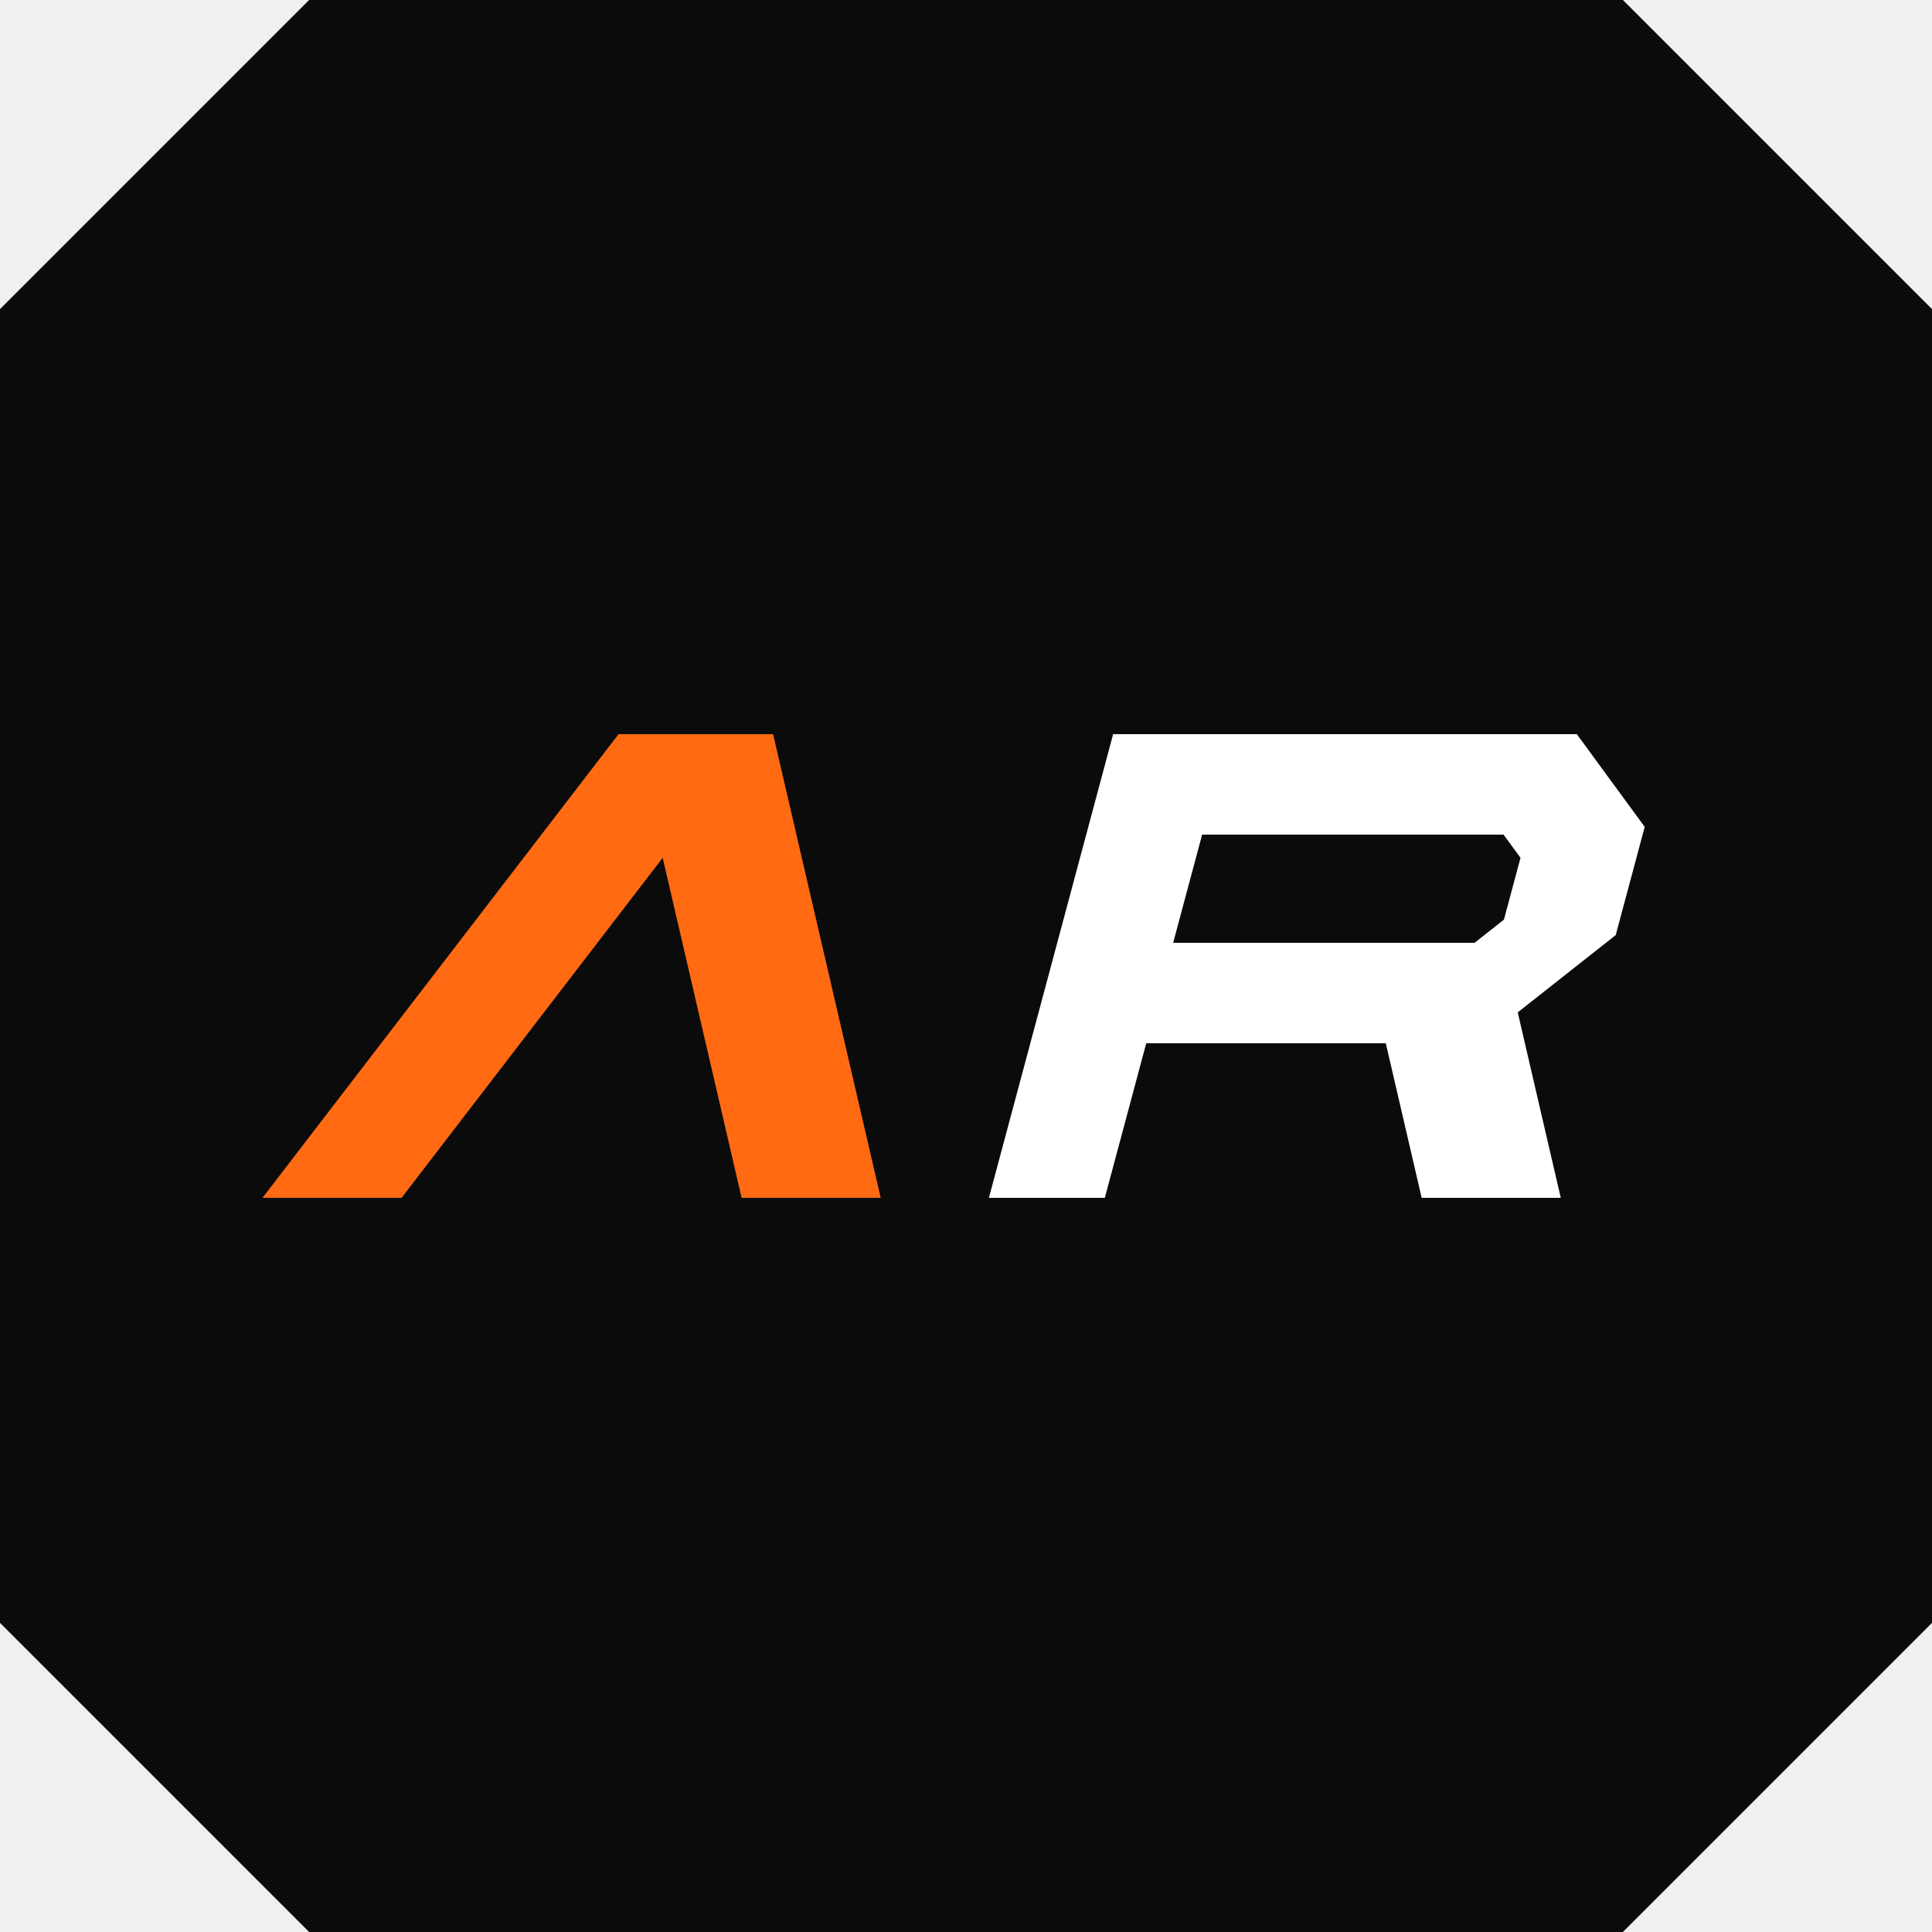
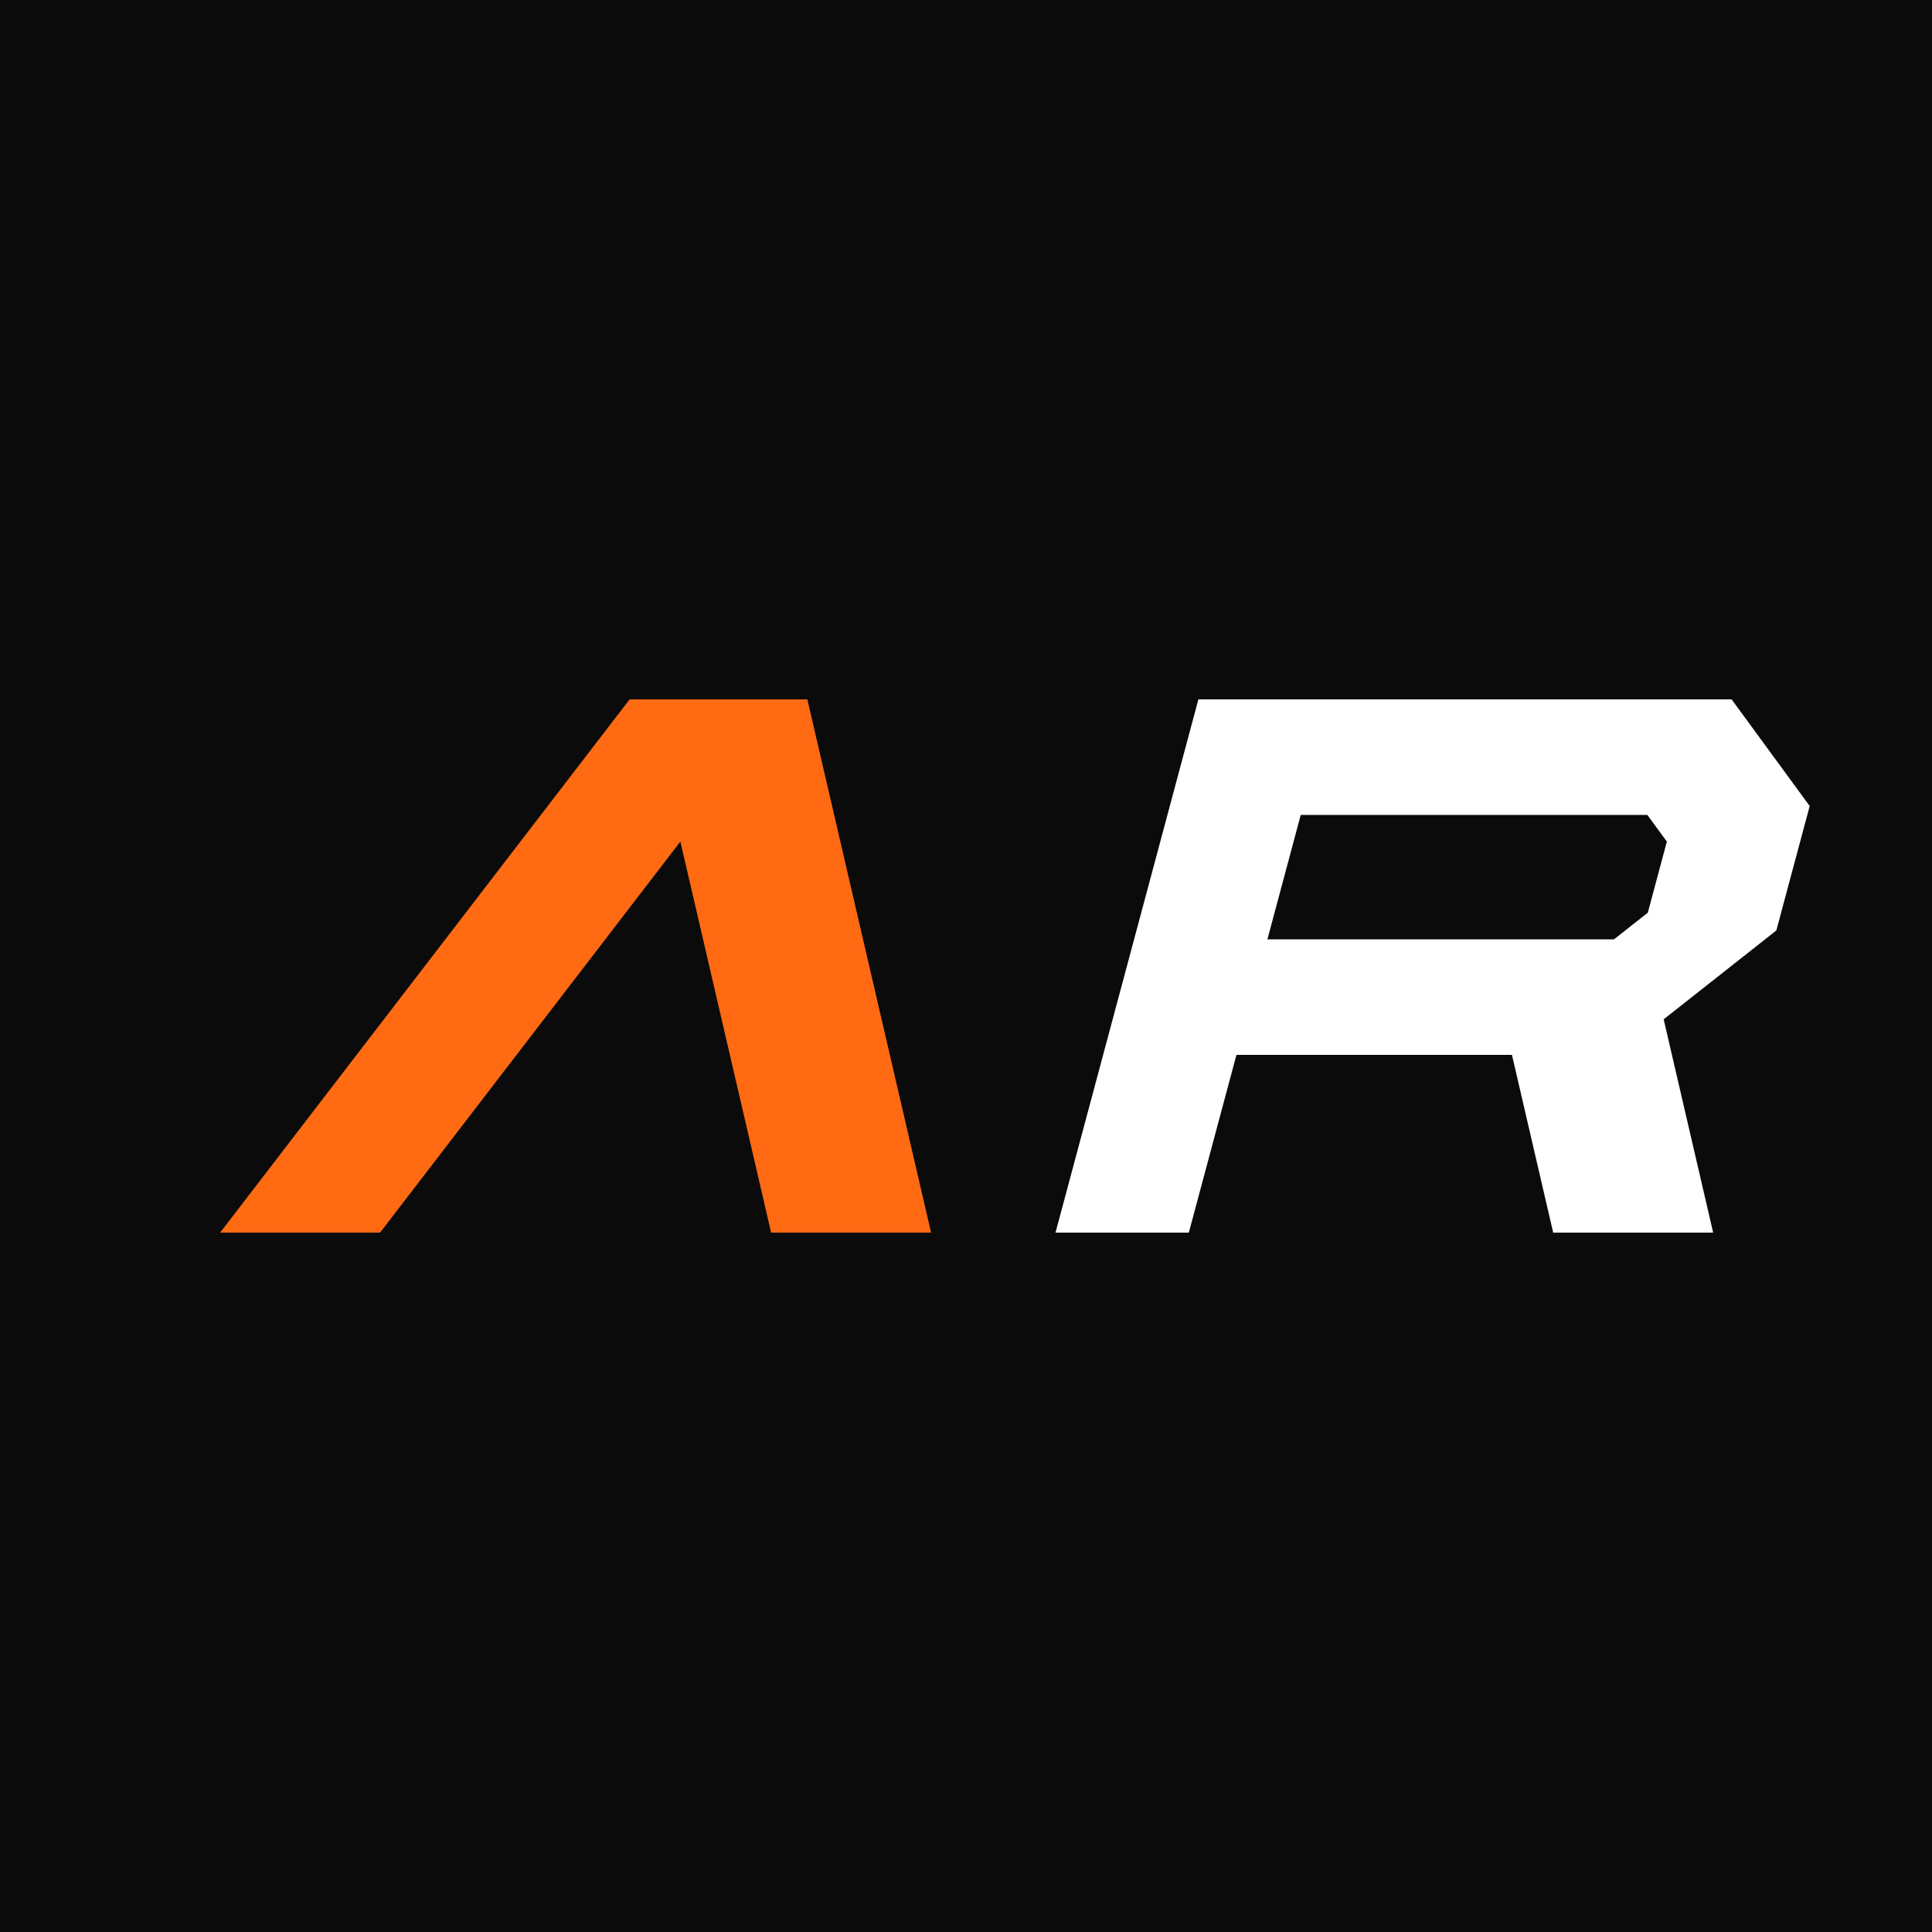
- <svg xmlns="http://www.w3.org/2000/svg" viewBox="0 0 100 100" aria-hidden="true" focusable="false">
-   <polygon points="16,0 84,0 100,16 100,84 84,100 16,100 0,84 0,16" fill="#0B0B0C" />
-   <g transform="translate(16.80 38.00) scale(0.4) translate(8.04 0) skewX(-15)">
+ <svg xmlns="http://www.w3.org/2000/svg" viewBox="0 0 100 100">
+   <rect width="100" height="100" fill="#0B0B0C" />
+   <g transform="translate(15.09 36.20) scale(0.46) translate(8.04 0) skewX(-15)">
    <path d="M0 60 L30 0 L50 0 L80 60 L62 60 L40 16 L18 60 Z" fill="#FF6A13" />
    <path d="M94 0 L154 0 L166 12 L166 26 L156 36 L168 60 L150 60 L140 40 L109 40 L109 60 L94 60 Z M109 13 L148 13 L151 16 L151 24 L148 27 L109 27 Z" fill="#FFFFFF" fill-rule="evenodd" />
  </g>
</svg>
